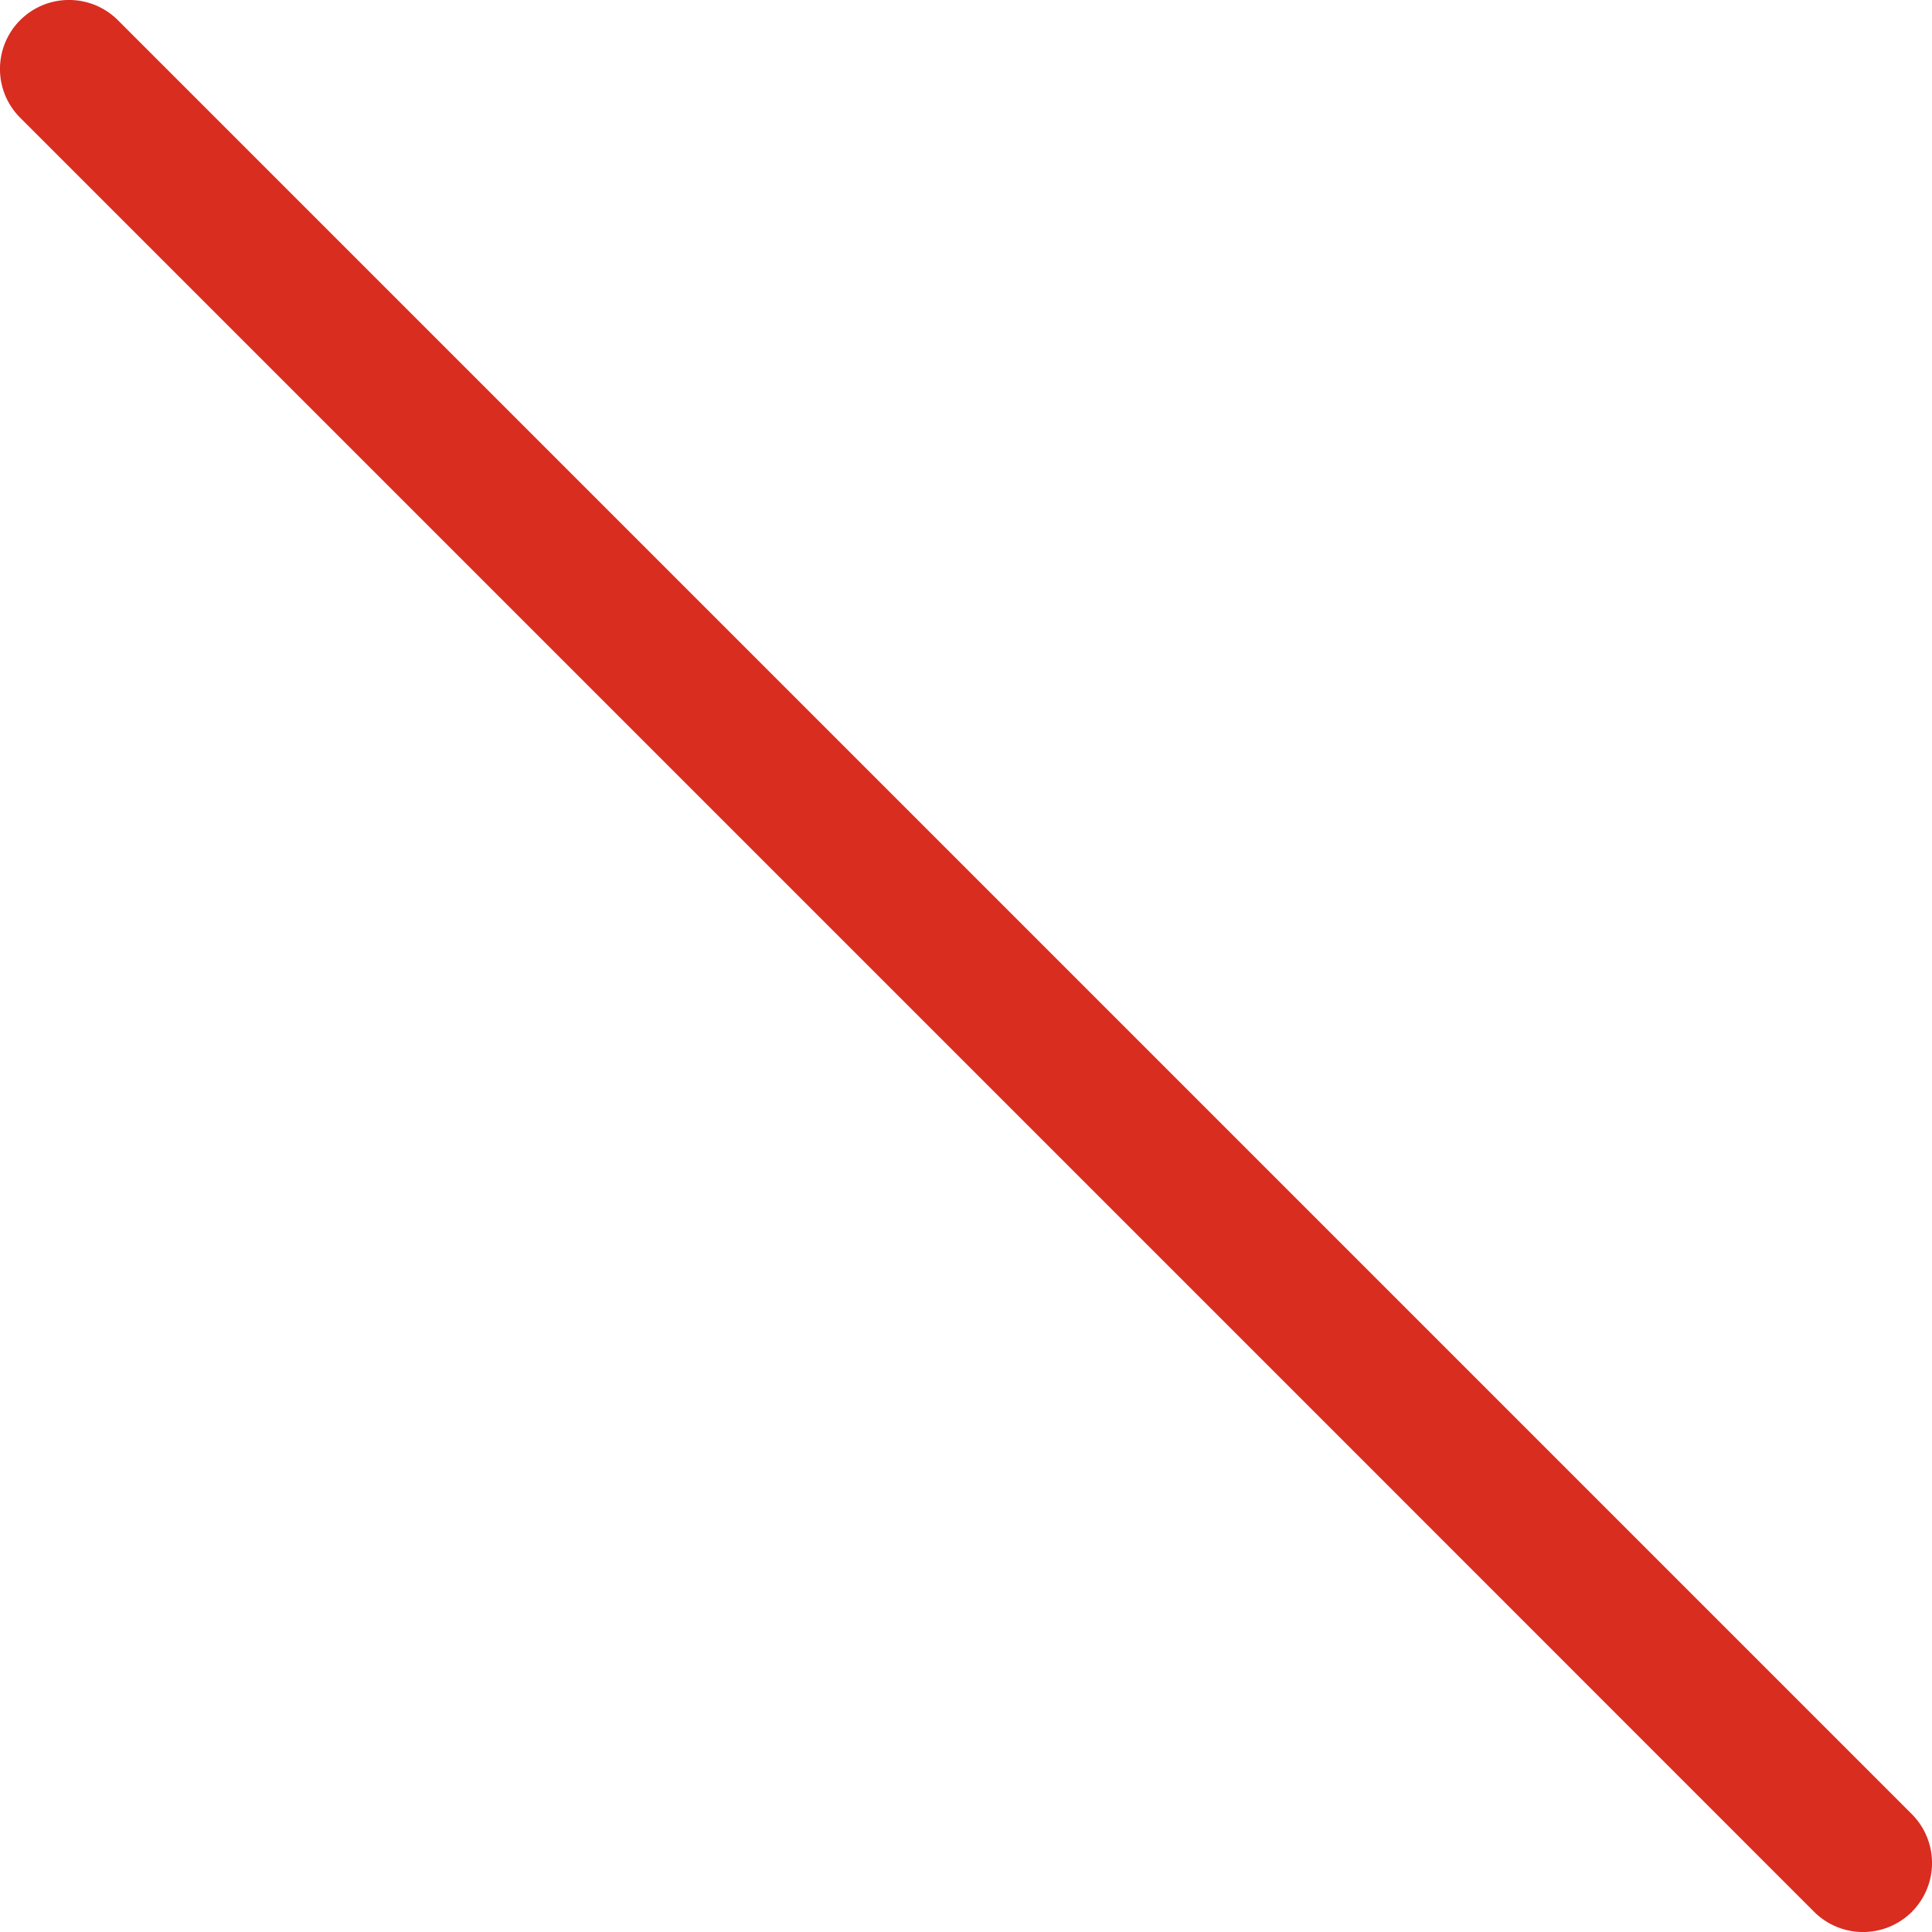
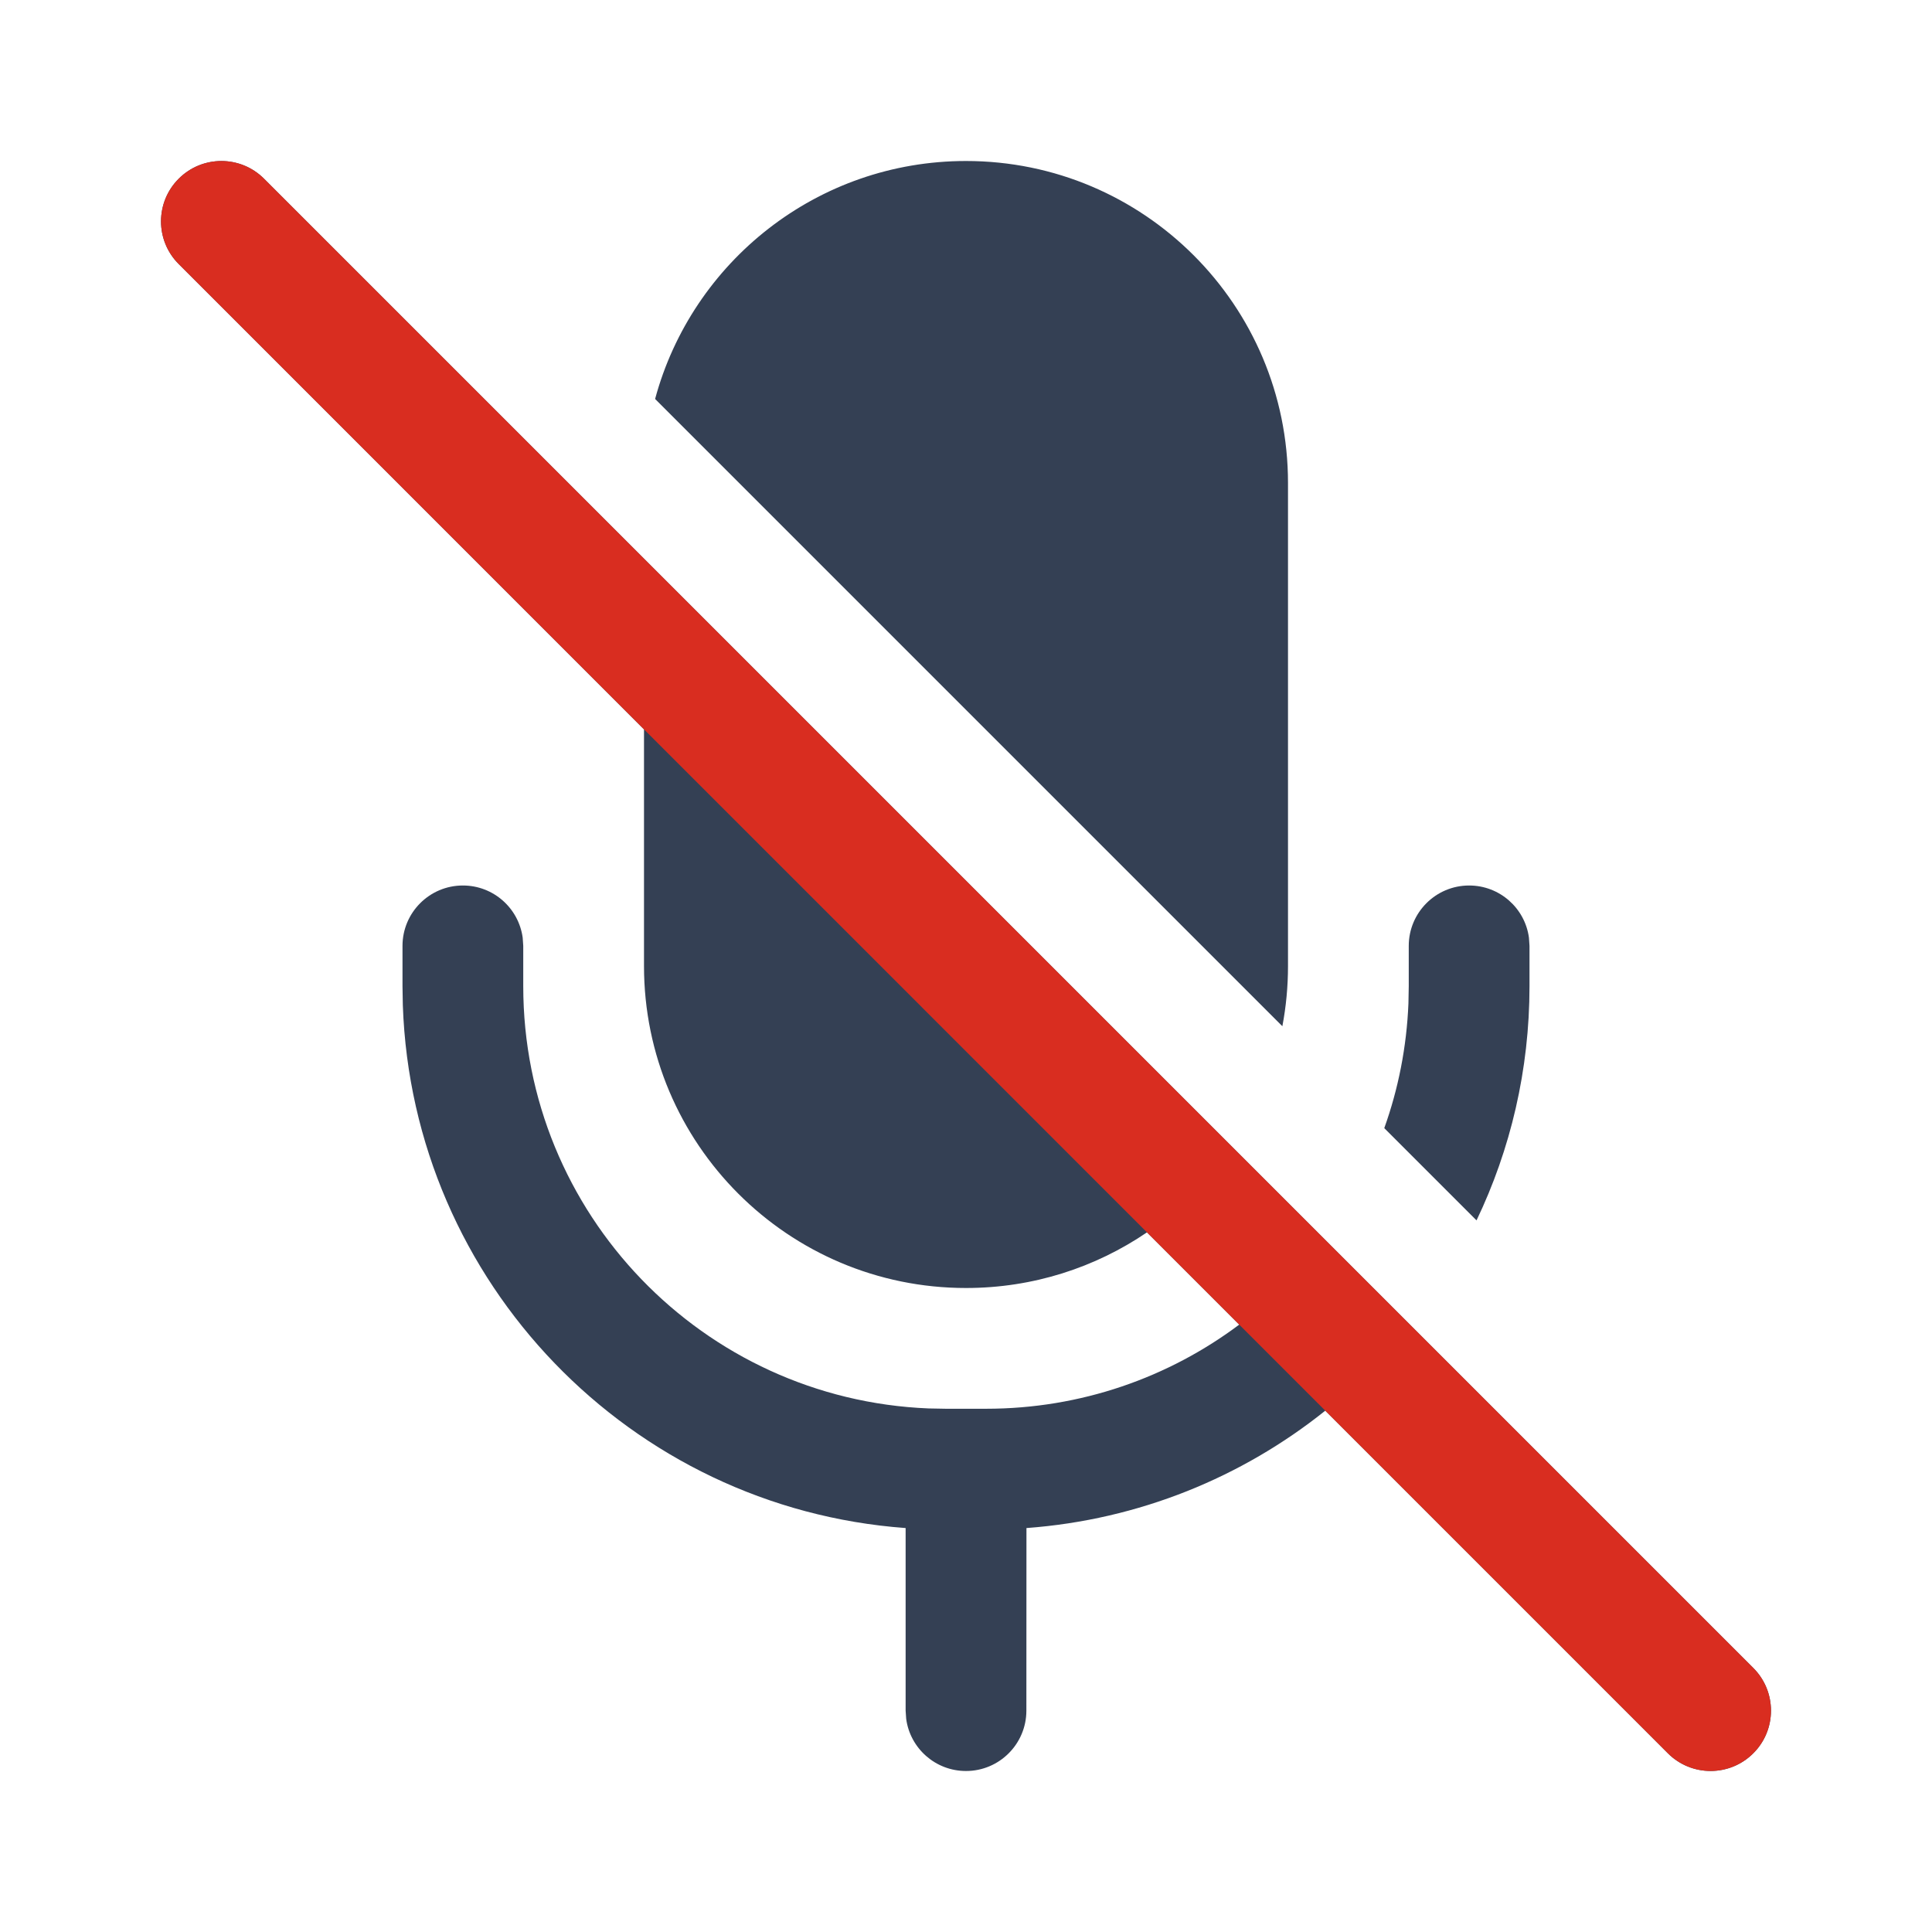
- <svg xmlns="http://www.w3.org/2000/svg" width="14" height="14" viewBox="0 0 14 14" fill="none">
-   <path d="M13.146 13.854L9.809 10.516L4.5 5.207L0.146 0.853C-0.049 0.658 -0.049 0.342 0.146 0.146C0.342 -0.049 0.658 -0.049 0.854 0.146L13.854 13.146C14.049 13.342 14.049 13.658 13.854 13.854C13.658 14.049 13.342 14.049 13.146 13.854Z" fill="#D92D20" />
+ <svg xmlns="http://www.w3.org/2000/svg" width="24" height="24" viewBox="0 0 24 24" fill="none">
+   <path d="M3.28 2.22C2.987 1.927 2.513 1.927 2.22 2.22C1.927 2.513 1.927 2.987 2.22 3.28L8 9.061V12C8 14.209 9.791 16 12 16C12.834 16 13.607 15.745 14.248 15.309L15.394 16.455C14.518 17.111 13.429 17.5 12.25 17.5H11.75L11.534 17.496C8.734 17.382 6.5 15.077 6.5 12.25V11.75L6.493 11.648C6.443 11.282 6.13 11 5.75 11C5.336 11 5 11.336 5 11.75V12.25L5.004 12.486C5.123 15.938 7.833 18.732 11.25 18.982L11.25 21.25L11.257 21.352C11.306 21.718 11.62 22 12 22C12.414 22 12.75 21.664 12.75 21.25L12.751 18.982C14.15 18.879 15.431 18.35 16.463 17.524L20.719 21.78C21.012 22.073 21.487 22.073 21.78 21.78C22.073 21.488 22.073 21.013 21.78 20.72L3.28 2.22ZM17.196 14.014L18.342 15.16C18.764 14.279 19 13.292 19 12.25V11.75L18.993 11.648C18.944 11.282 18.63 11 18.25 11C17.836 11 17.5 11.336 17.5 11.75V12.25L17.496 12.466C17.474 13.008 17.37 13.528 17.196 14.014ZM8.138 4.956L15.93 12.748C15.976 12.506 16 12.256 16 12V6C16 3.791 14.209 2 12 2C10.152 2 8.597 3.253 8.138 4.956Z" fill="#344054" />
+   <path d="M2.22 2.22C2.513 1.927 2.987 1.927 3.28 2.22L21.78 20.72C22.073 21.013 22.073 21.488 21.78 21.78C21.487 22.073 21.012 22.073 20.719 21.78L2.22 3.28C1.927 2.987 1.927 2.513 2.22 2.22Z" fill="#D92D20" />
</svg>
